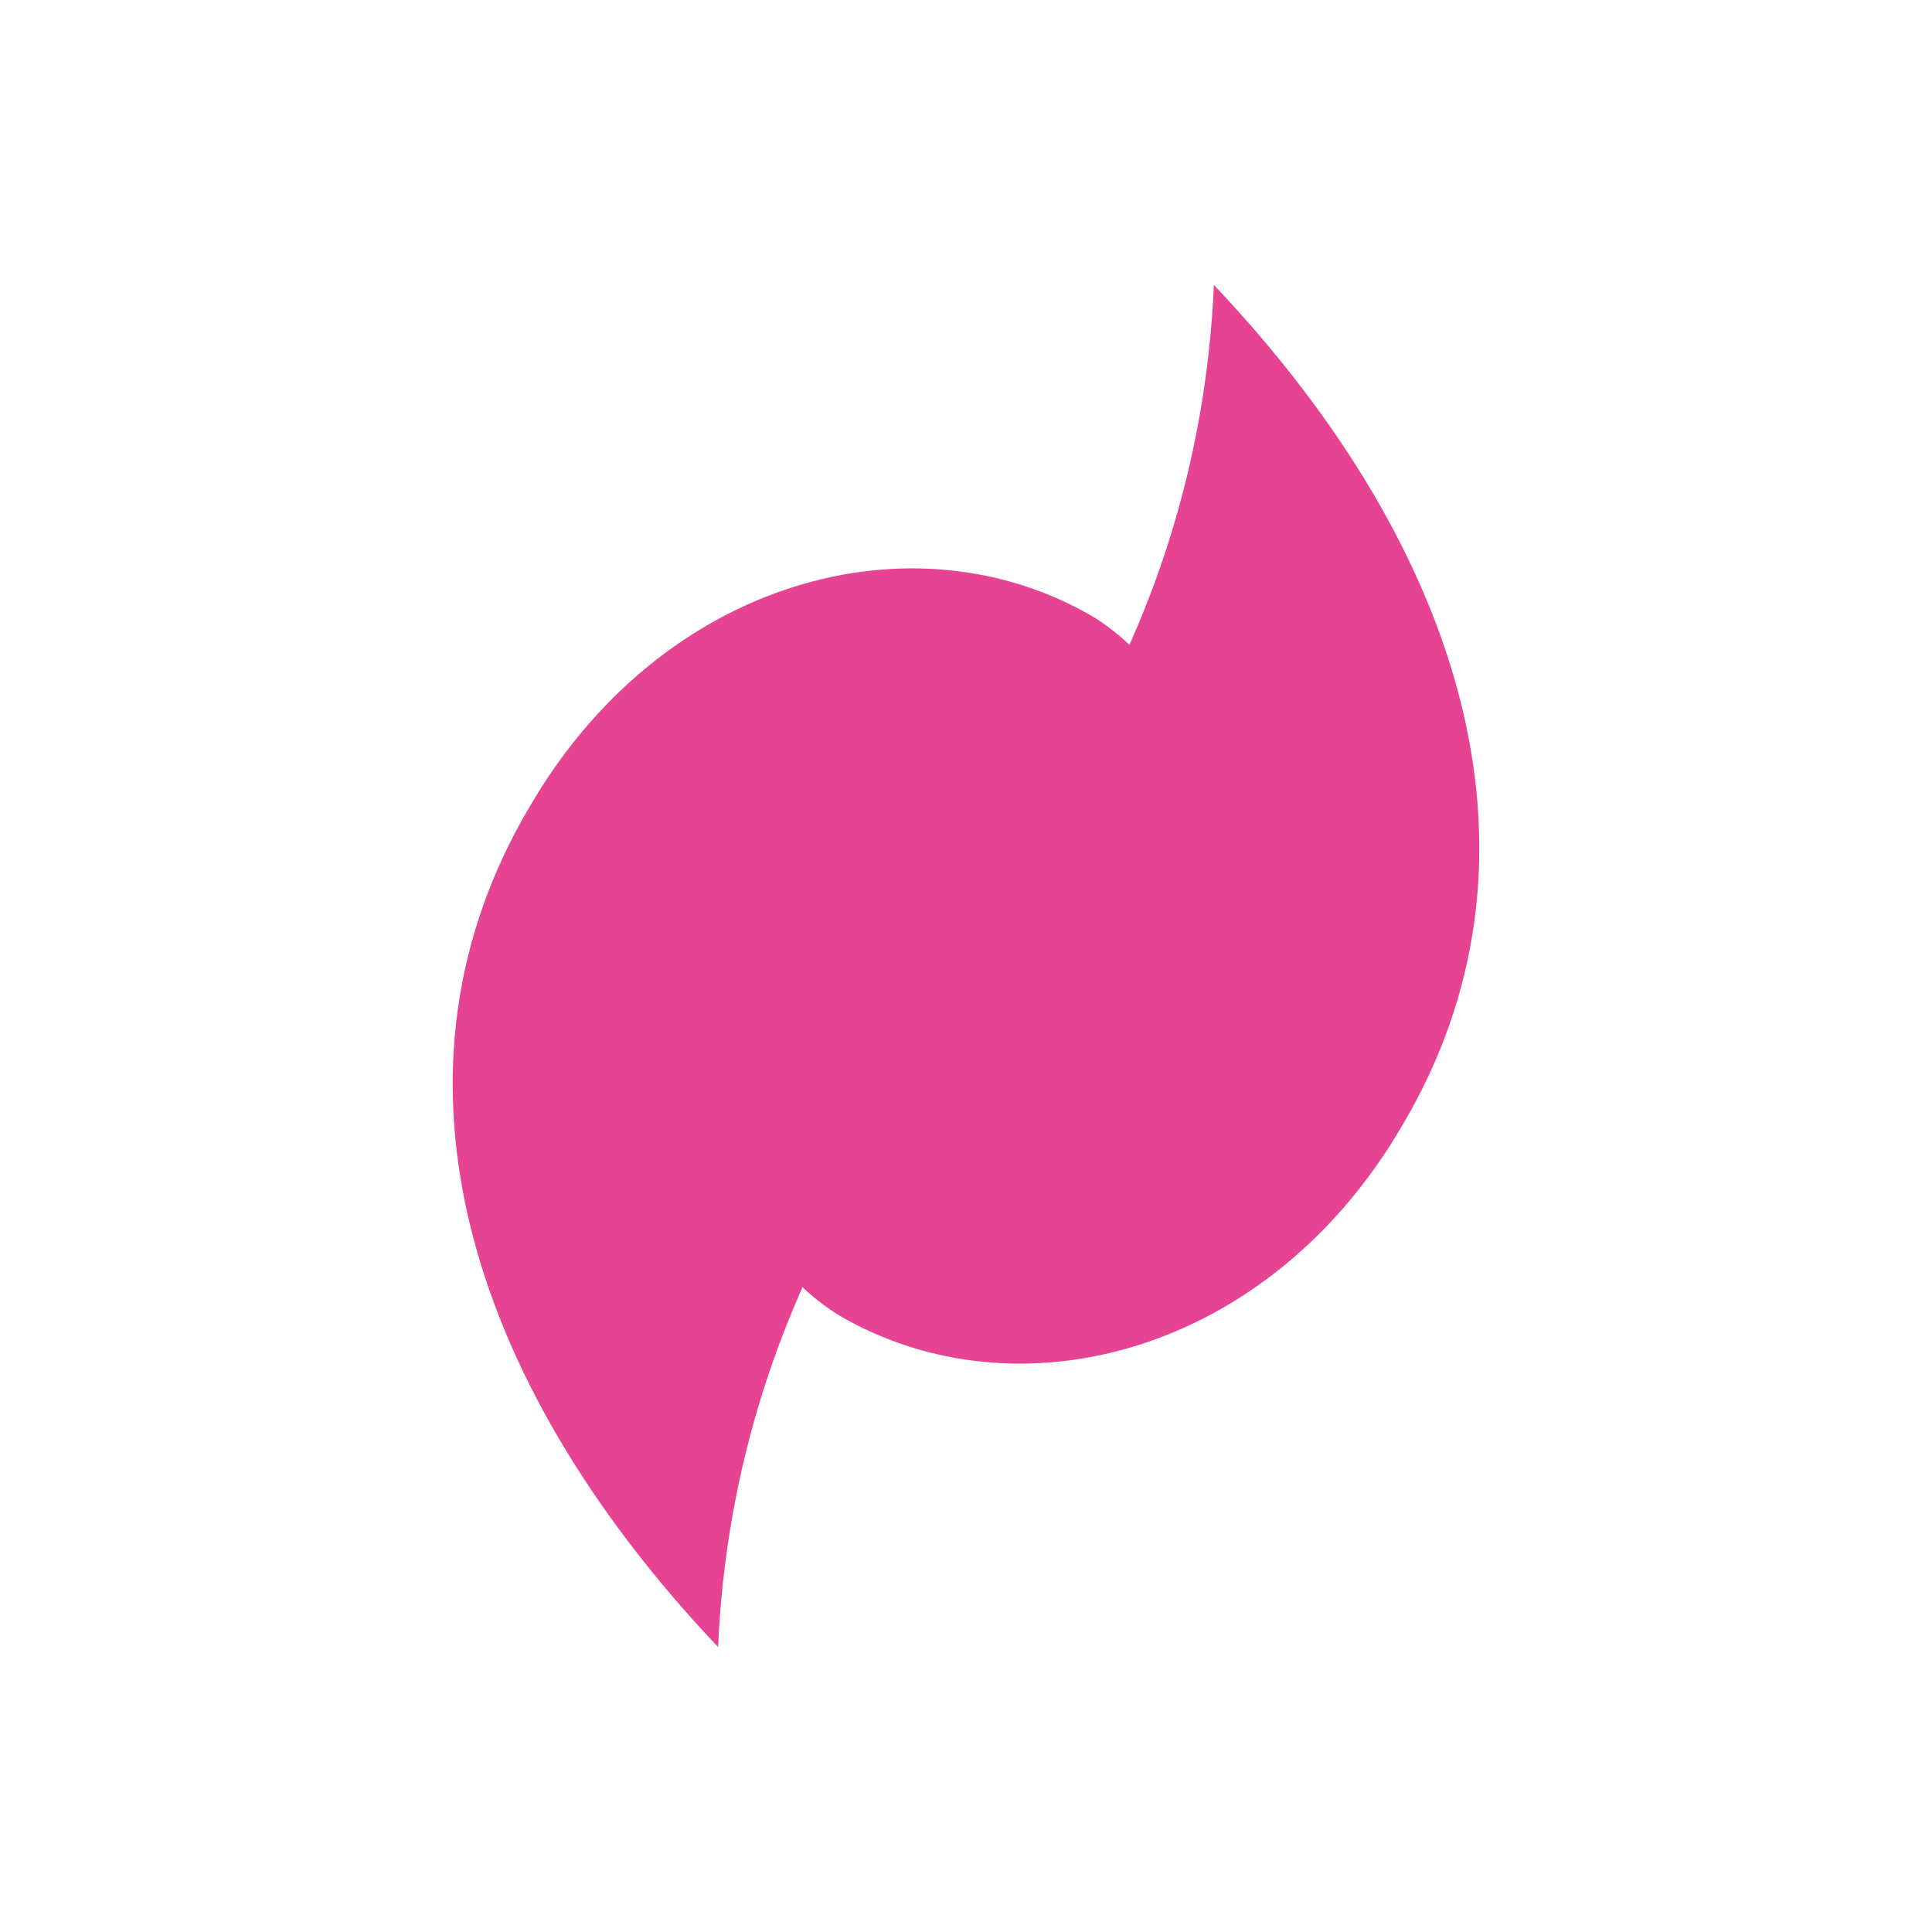
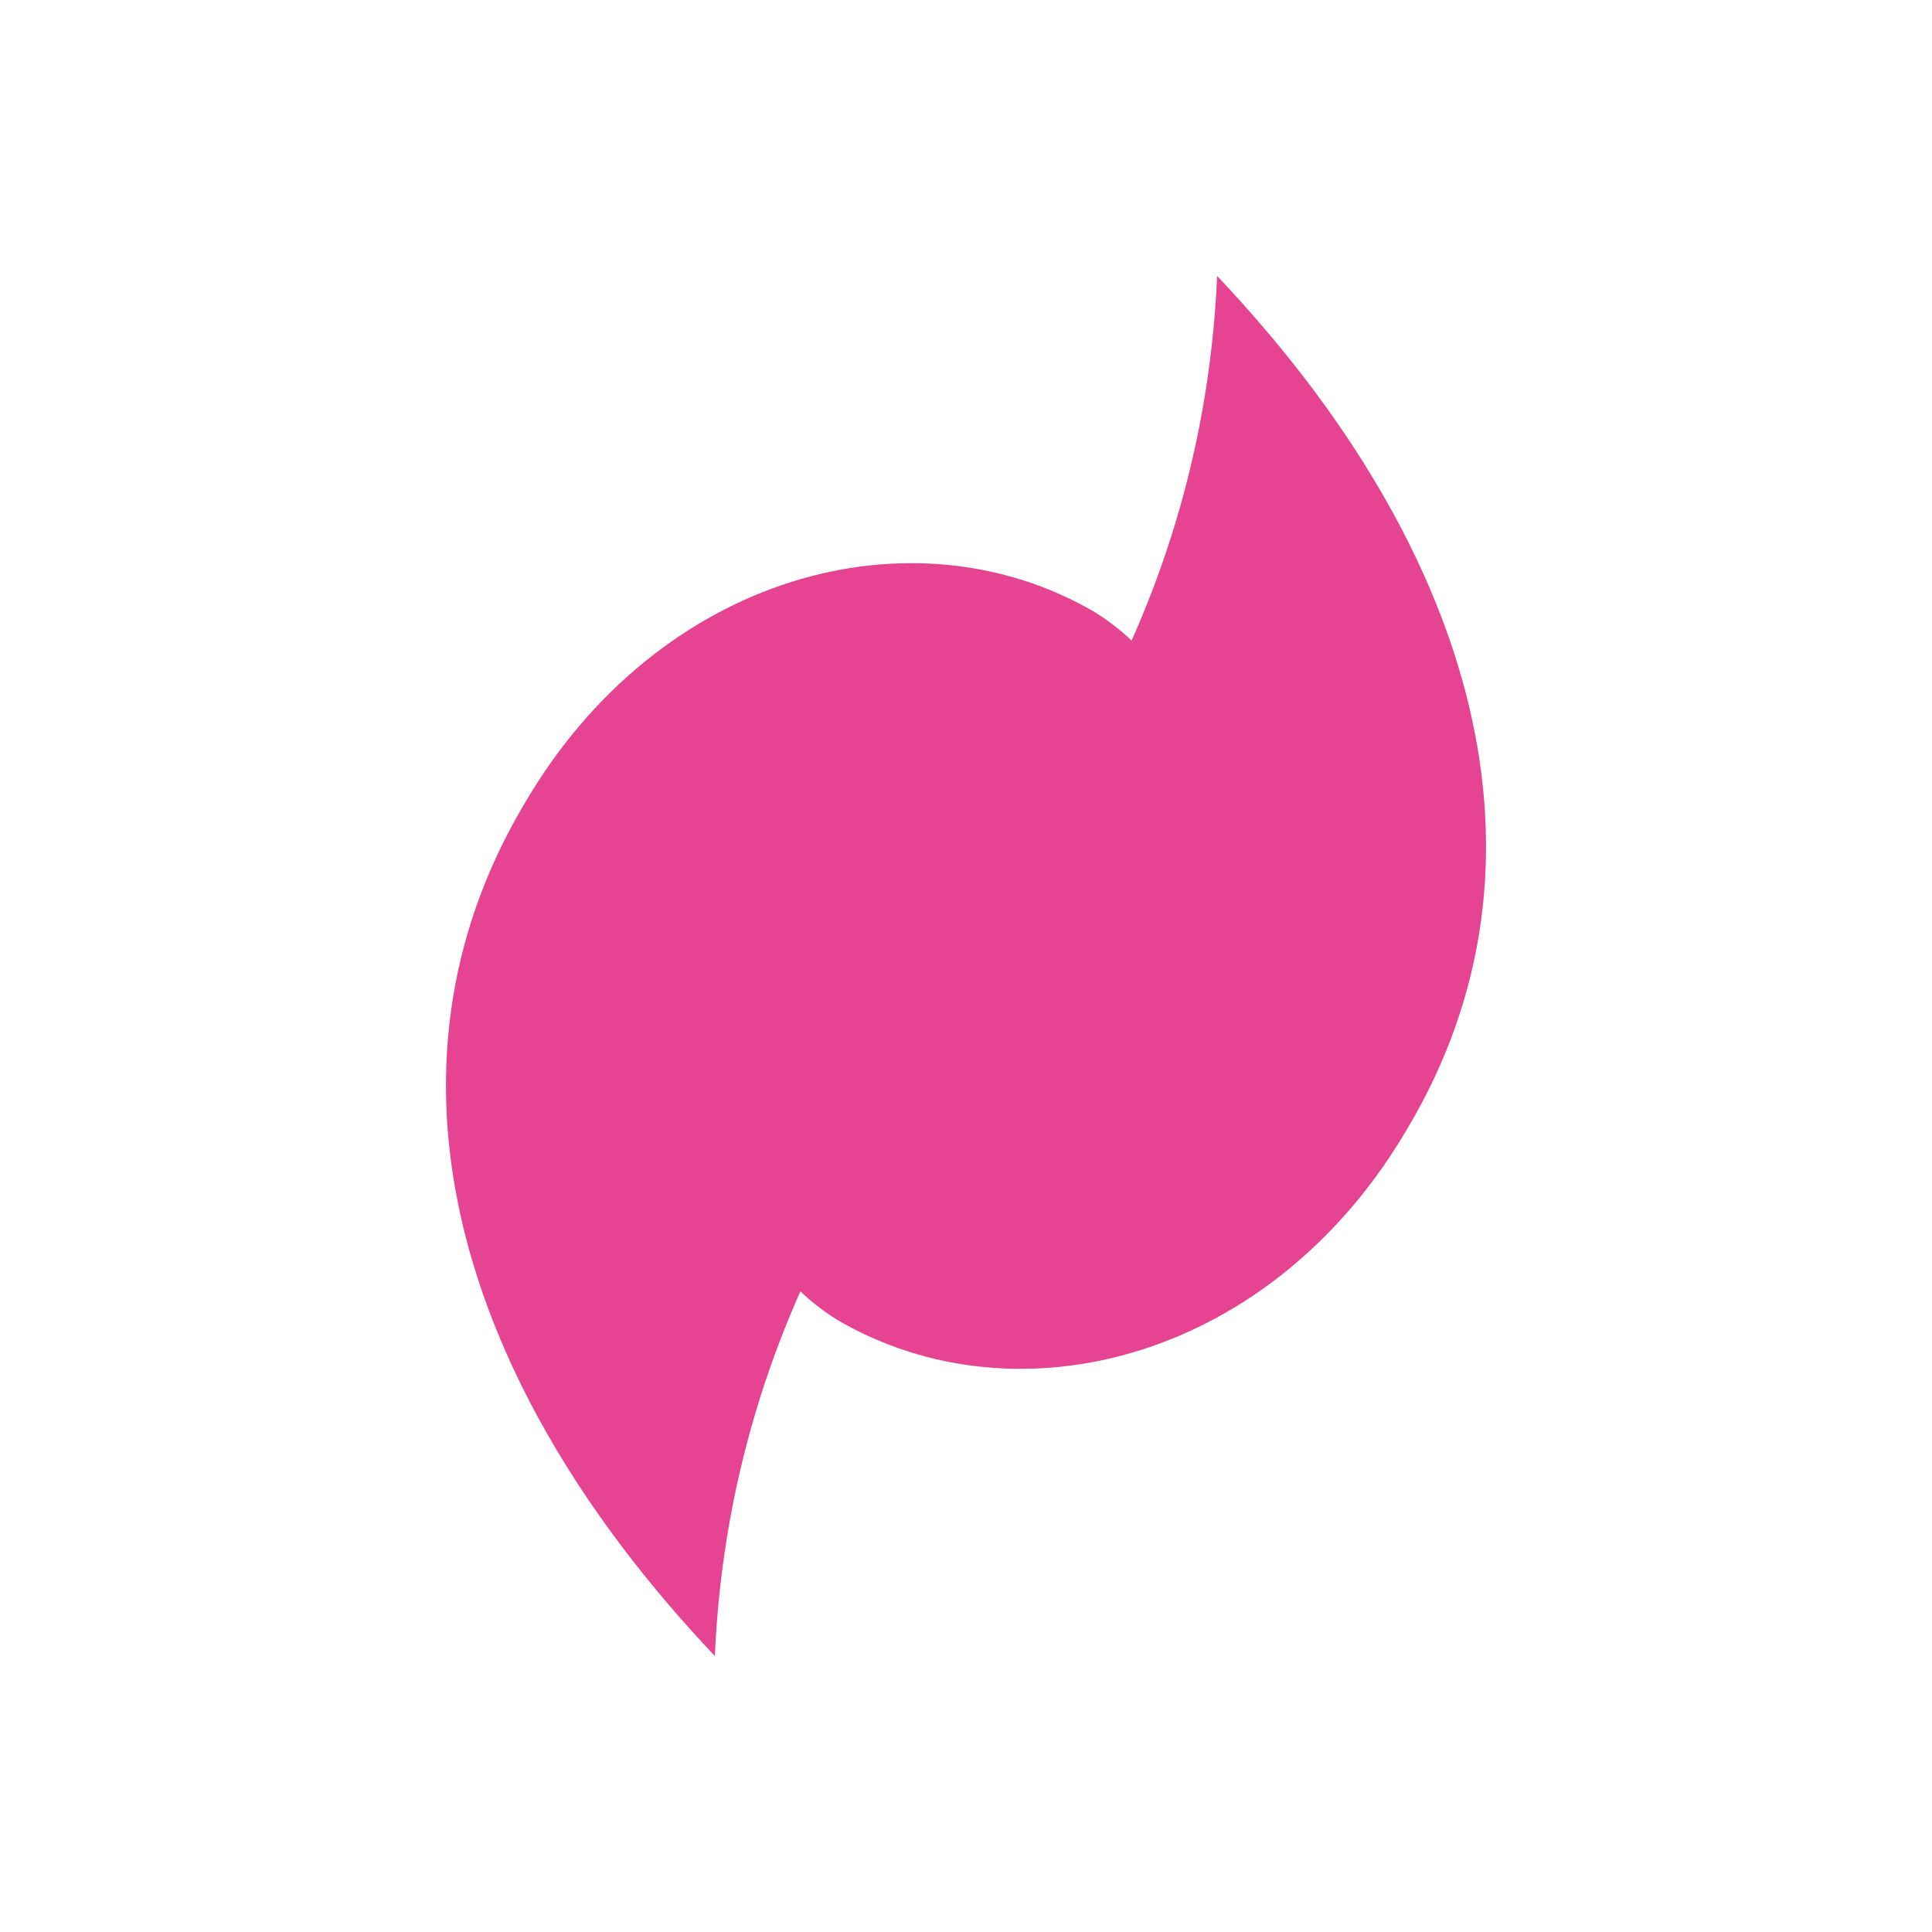
<svg xmlns="http://www.w3.org/2000/svg" viewBox="0 0 1024 1024">
-   <svg x="19.503" y="19.503" width="984.993" height="984.993" viewBox="0 0 200 200" overflow="visible">
-     <g fill="#E64392" transform="rotate(20 100 100)">
-       <path d="M100 22 C136 40 156 68 150 100 C145 128 122 144 100 140 C86 137 80 124 88 112 C100 94 112 60 100 22 Z" />
-       <path d="M100 178 C64 160 44 132 50 100 C55 72 78 56 100 60 C114 63 120 76 112 88 C100 106 88 140 100 178 Z" />
-     </g>
-   </svg>
+   <g transform="translate(512 512) scale(1.01312) translate(-512 -512)">
+     <svg x="19.503" y="19.503" width="984.993" height="984.993" viewBox="0 0 200 200" overflow="visible">
+       <g fill="#E64392" transform="rotate(20 100 100)">
+         <path d="M100 22 C136 40 156 68 150 100 C145 128 122 144 100 140 C86 137 80 124 88 112 C100 94 112 60 100 22 Z" />
+         <path d="M100 178 C64 160 44 132 50 100 C55 72 78 56 100 60 C114 63 120 76 112 88 C100 106 88 140 100 178 Z" />
+       </g>
+     </svg>
+   </g>
</svg>
